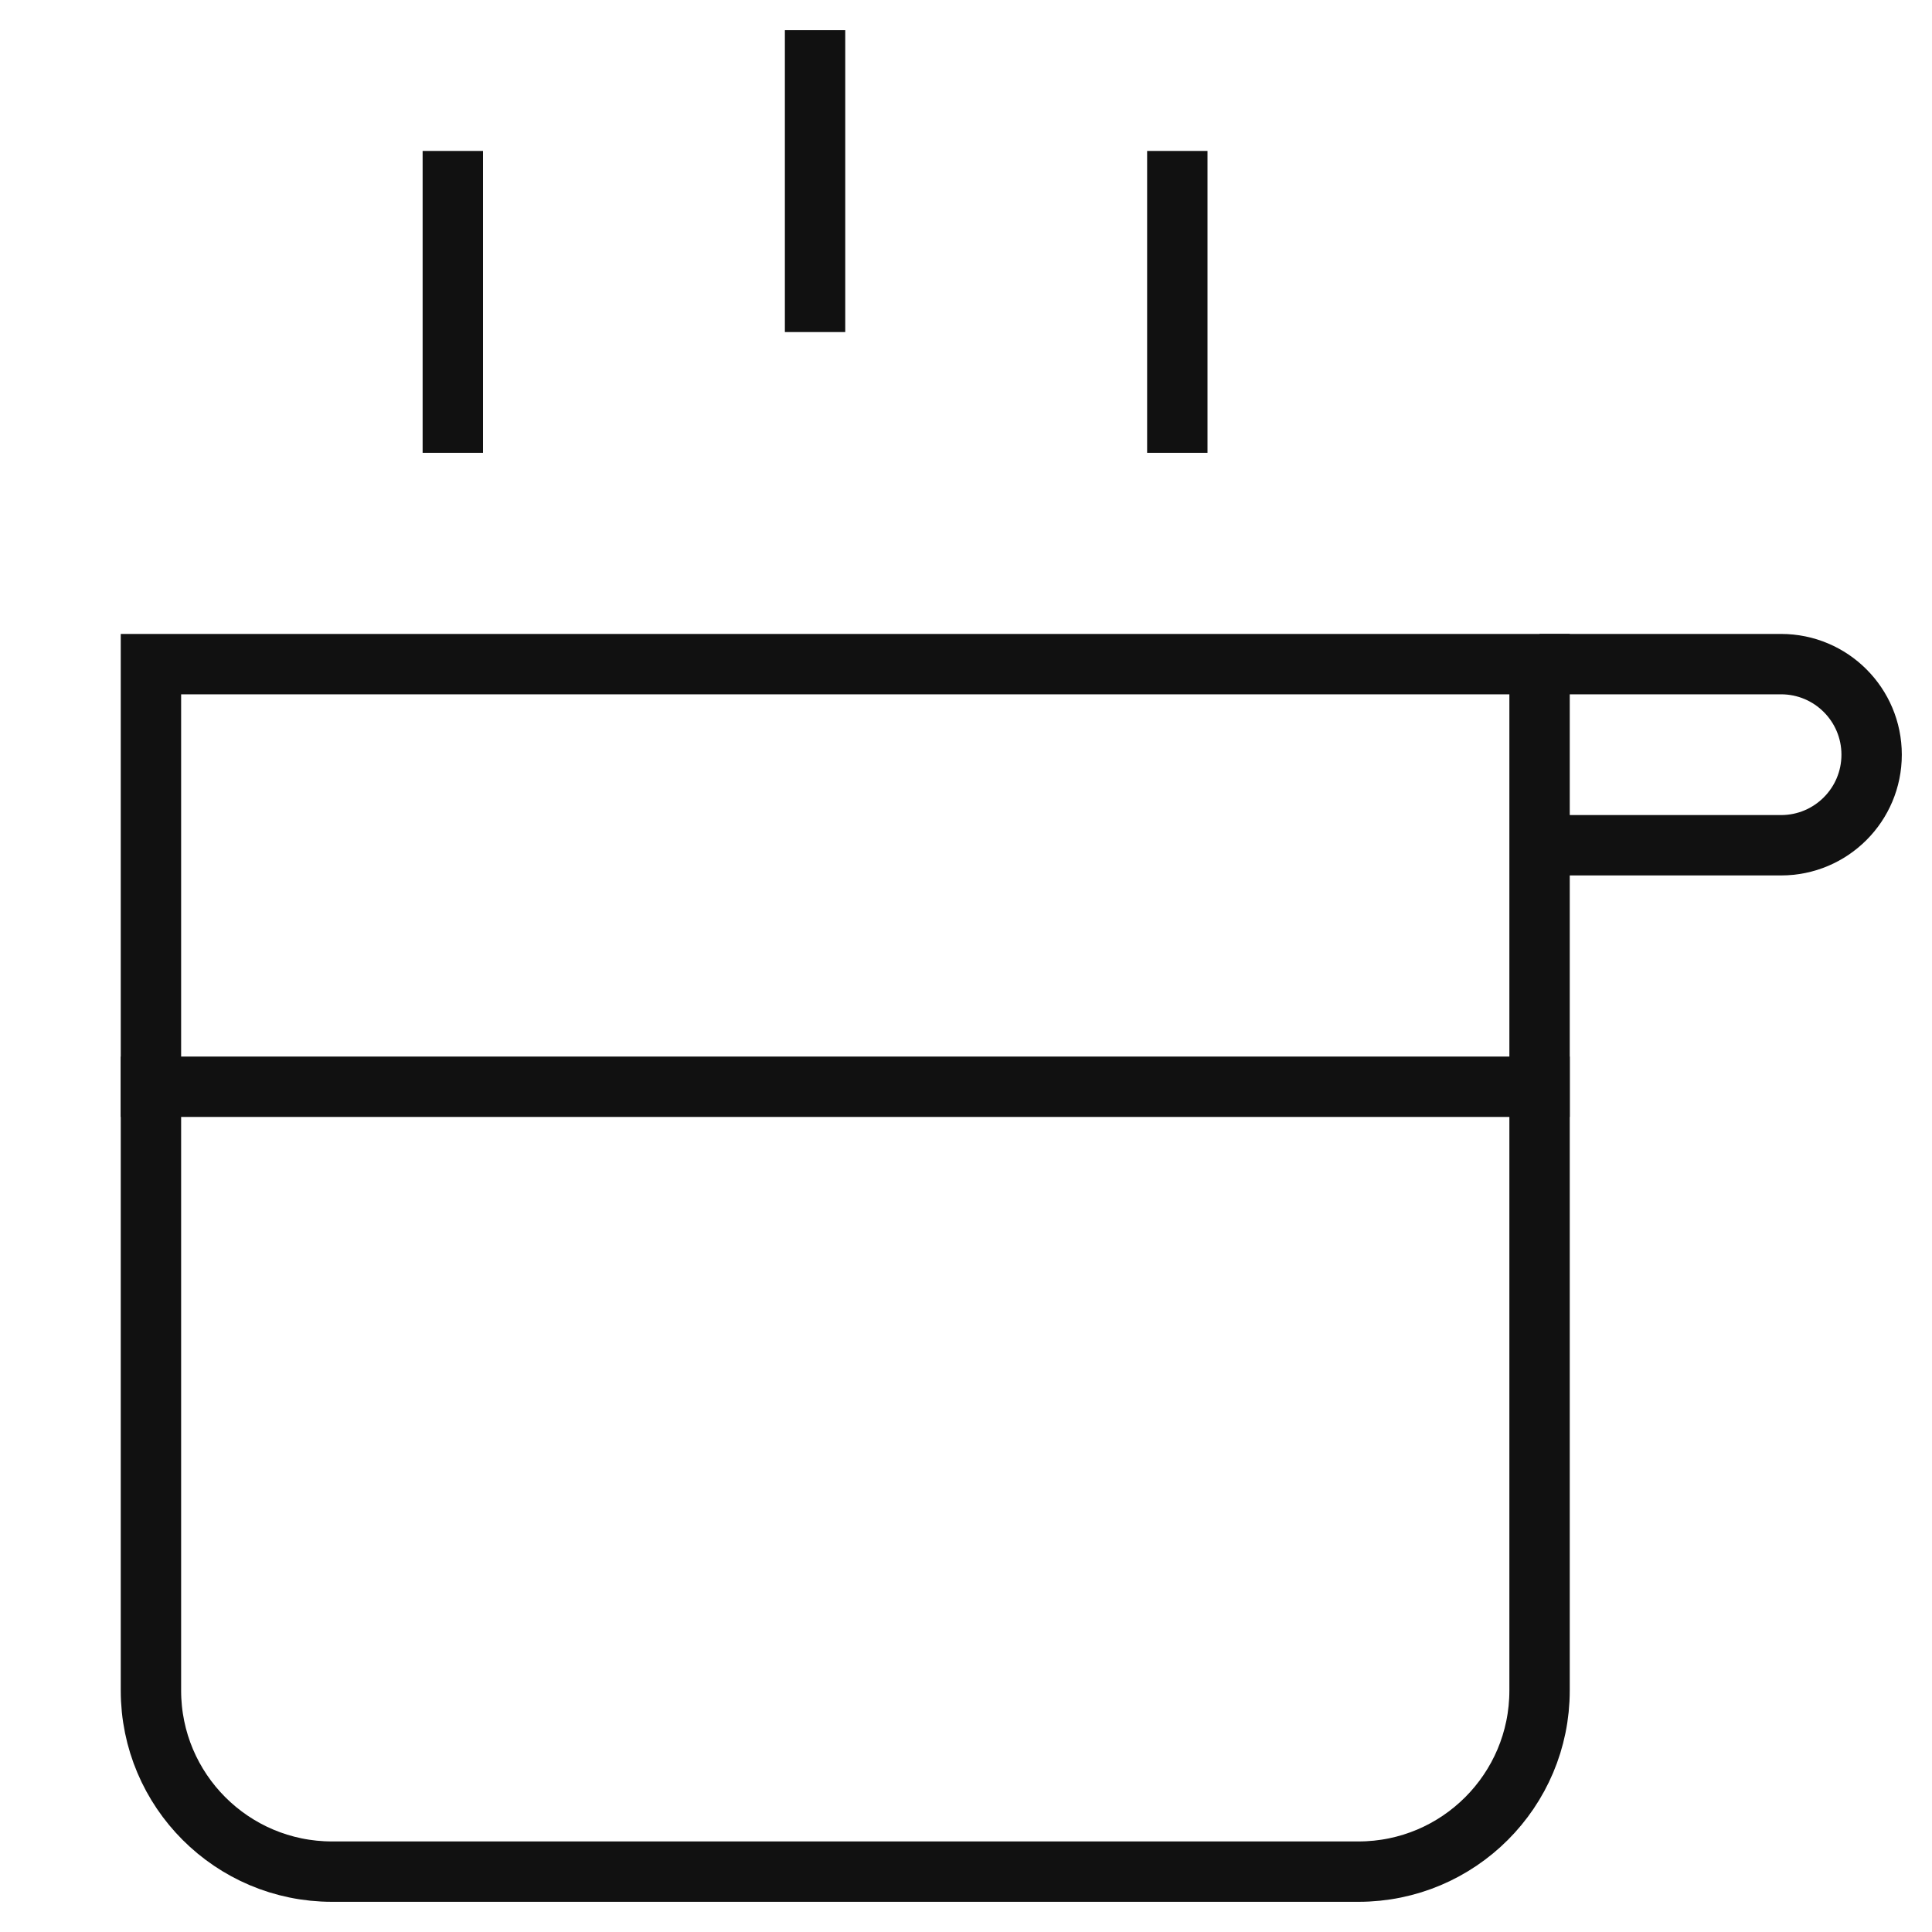
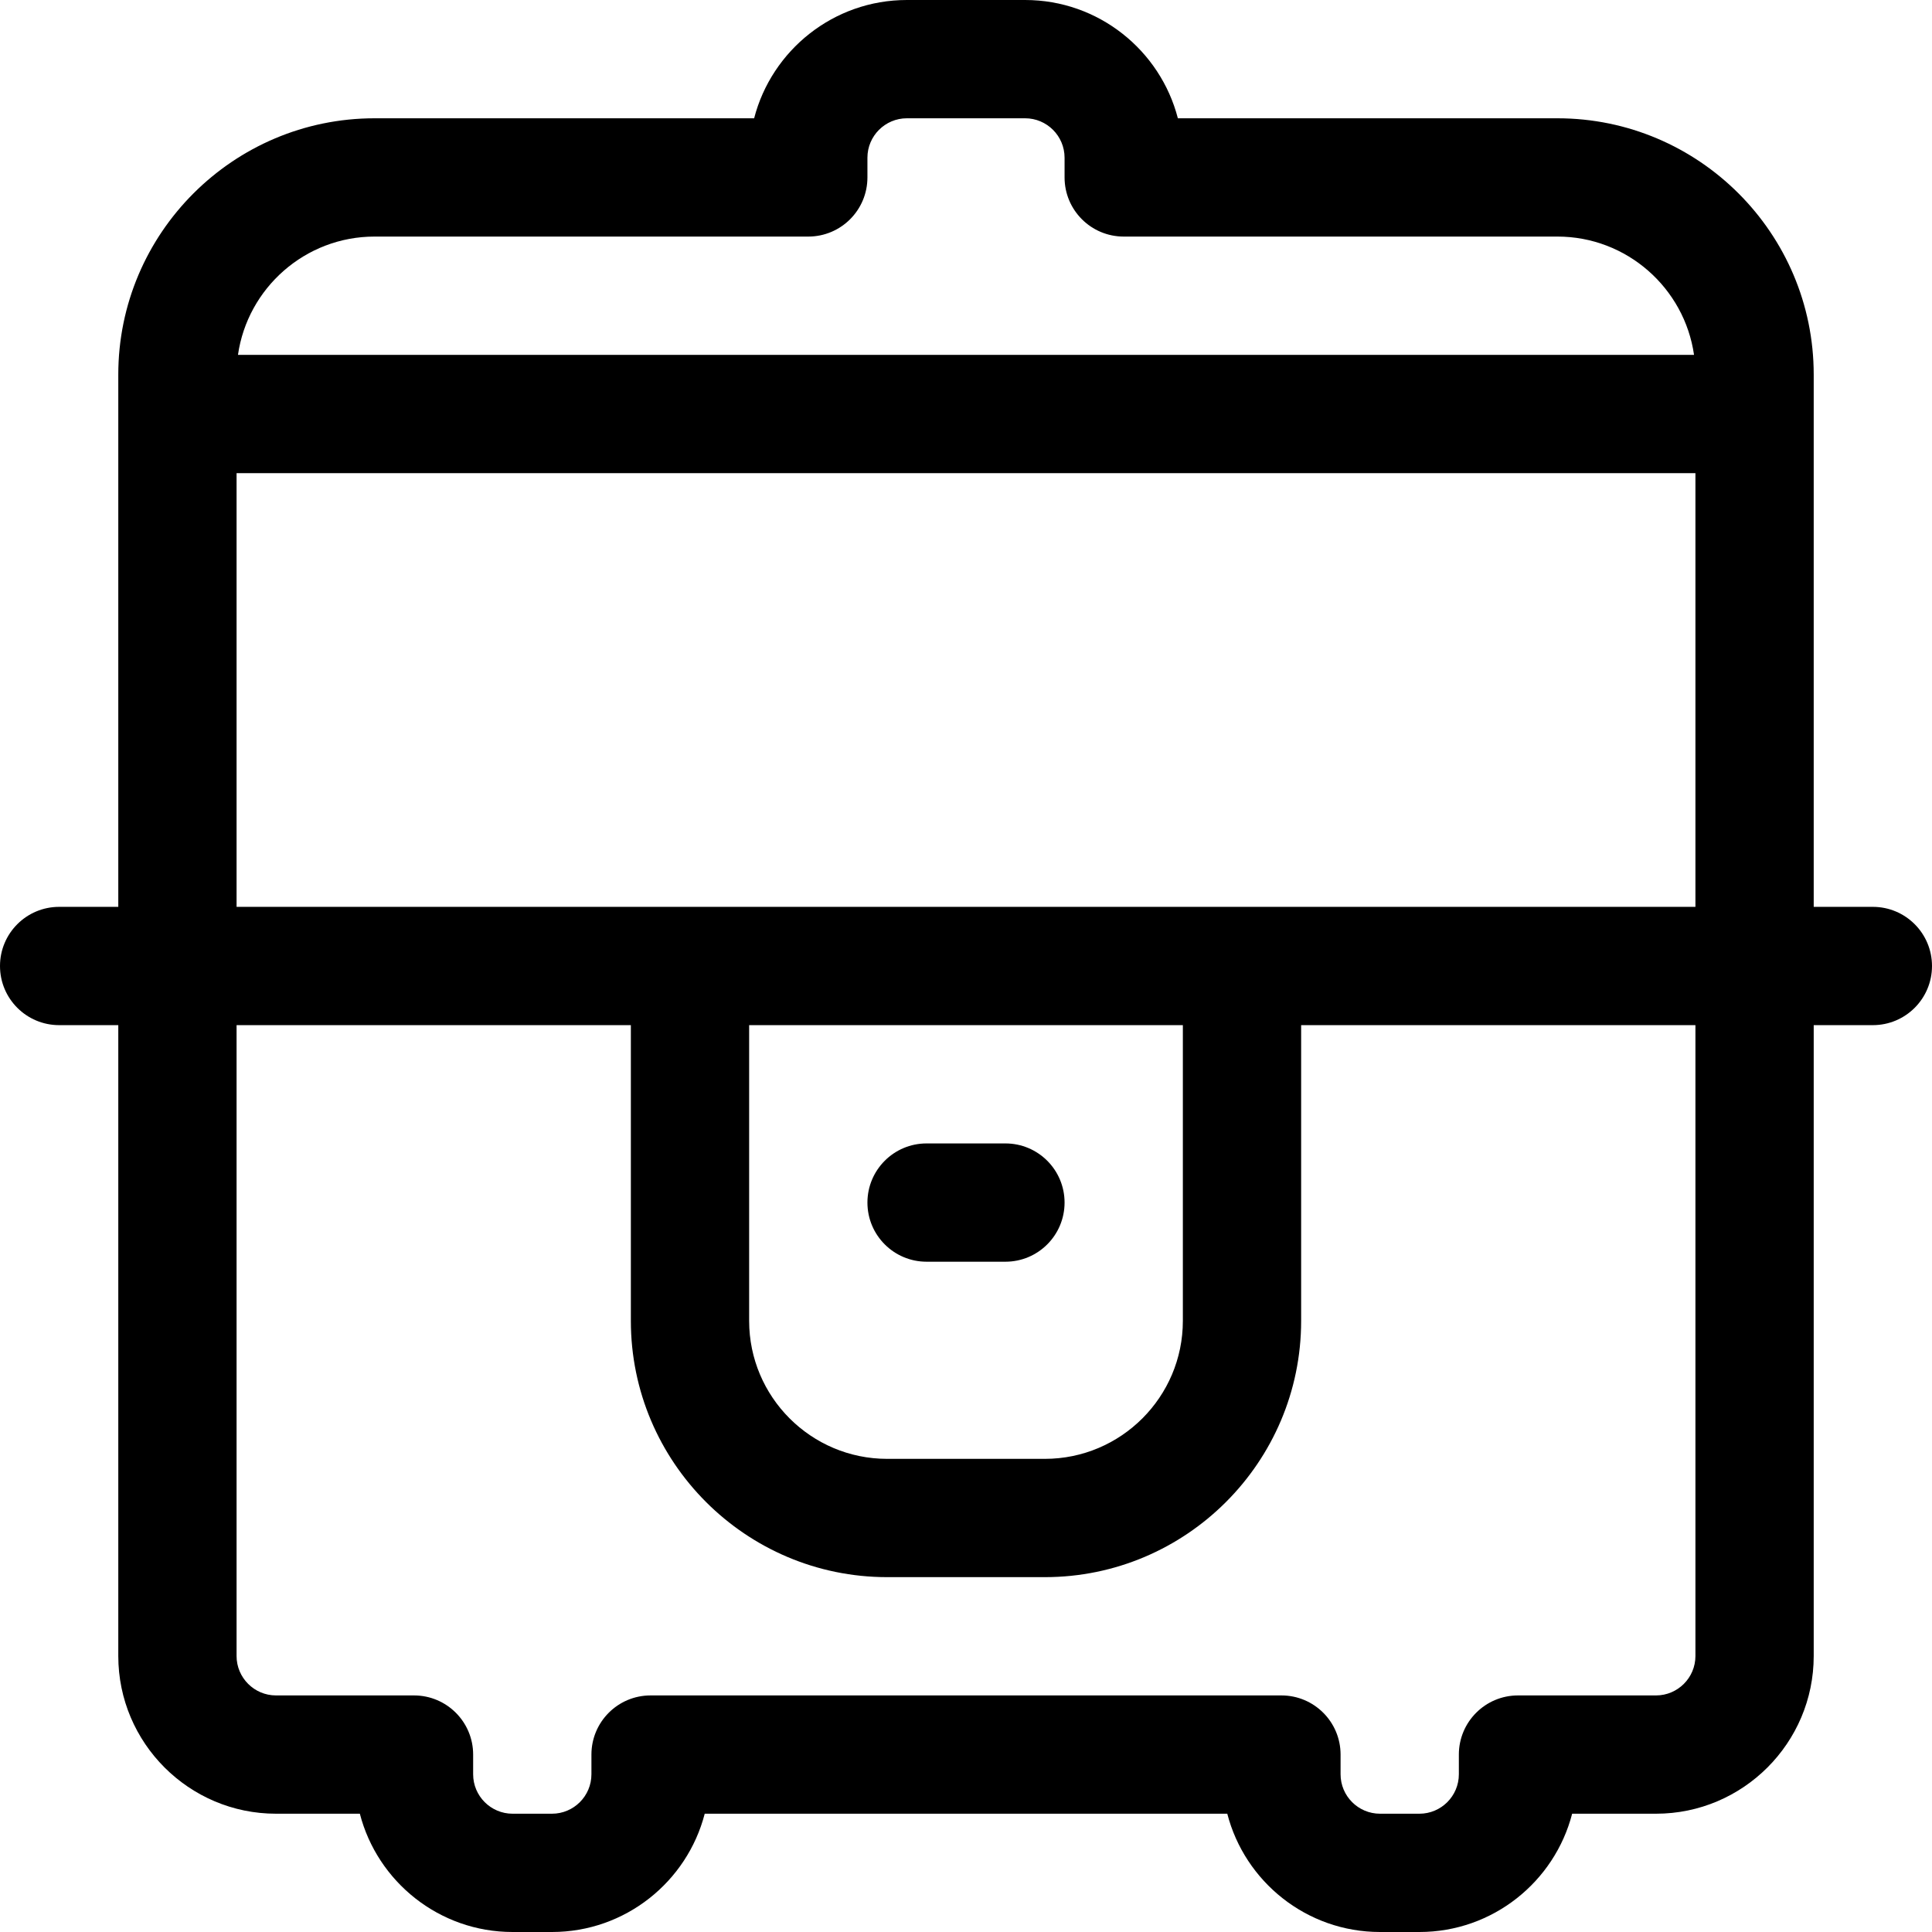
- <svg xmlns="http://www.w3.org/2000/svg" viewBox="0 0 64 64" width="64" height="64">
-   <g class="nc-icon-wrapper" stroke-linecap="square" stroke-linejoin="miter" stroke-width="2" fill="#111111" stroke="#111111">
-     <line data-color="color-2" fill="none" stroke-miterlimit="10" x1="5" y1="36" x2="51" y2="36" />
-     <line data-color="color-2" fill="none" stroke-miterlimit="10" x1="27" y1="10" x2="27" y2="2" />
-     <line data-color="color-2" fill="none" stroke-miterlimit="10" x1="15" y1="14" x2="15" y2="6" />
-     <line data-color="color-2" fill="none" stroke-miterlimit="10" x1="39" y1="14" x2="39" y2="6" />
-     <path data-cap="butt" fill="none" stroke="#111111" stroke-miterlimit="10" d="M51,28h8c1.657,0,3-1.343,3-3v0 c0-1.657-1.343-3-3-3h-8" stroke-linecap="butt" />
-     <path fill="none" stroke="#111111" stroke-miterlimit="10" d="M45,62H11 c-3.314,0-6-2.686-6-6V22h46v34C51,59.314,48.314,62,45,62z" />
-   </g>
+ <svg xmlns="http://www.w3.org/2000/svg" version="1.1" id="Capa_1" x="0px" y="0px" viewBox="0 0 490 490" style="enable-background:new 0 0 490 490;" xml:space="preserve">
+   <path id="XMLID_1474_" d="M475,230h-15V95c0-35.841-29.159-65-65-65h-96.266C294.283,12.767,278.604,0,260,0h-30  c-18.604,0-34.283,12.767-38.734,30H95c-35.841,0-65,29.159-65,65v135H15c-8.284,0-15,6.716-15,15s6.716,15,15,15h15v160  c0,22.056,17.944,40,40,40h21.266c4.451,17.233,20.13,30,38.734,30h10c18.604,0,34.283-12.767,38.734-30h132.531  c4.451,17.233,20.13,30,38.734,30h10c18.604,0,34.283-12.767,38.734-30H420c22.056,0,40-17.944,40-40V260h15c8.284,0,15-6.716,15-15  S483.284,230,475,230z M95,60h110c8.284,0,15-6.716,15-15v-5c0-5.514,4.486-10,10-10h30c5.514,0,10,4.486,10,10v5  c0,8.284,6.716,15,15,15h110c17.602,0,32.21,13.061,34.644,30H60.356C62.79,73.061,77.398,60,95,60z M430,420  c0,5.514-4.486,10-10,10h-35c-8.284,0-15,6.716-15,15v5c0,5.514-4.486,10-10,10h-10c-5.514,0-10-4.486-10-10v-5  c0-8.284-6.716-15-15-15H165c-8.284,0-15,6.716-15,15v5c0,5.514-4.486,10-10,10h-10c-5.514,0-10-4.486-10-10v-5  c0-8.284-6.716-15-15-15H70c-5.514,0-10-4.486-10-10V260h100v75c0,35.841,29.159,65,65,65h40c35.841,0,65-29.159,65-65v-75h100V420z   M190,335v-75h110v75c0,19.299-15.701,35-35,35h-40C205.701,370,190,354.299,190,335z M430,230H60V120h370V230z M235,320  c-8.284,0-15-6.716-15-15s6.716-15,15-15h20c8.284,0,15,6.716,15,15s-6.716,15-15,15H235z" />
+   <g>
+ </g>
+   <g>
+ </g>
+   <g>
+ </g>
+   <g>
+ </g>
+   <g>
+ </g>
+   <g>
+ </g>
+   <g>
+ </g>
+   <g>
+ </g>
+   <g>
+ </g>
+   <g>
+ </g>
+   <g>
+ </g>
+   <g>
+ </g>
+   <g>
+ </g>
+   <g>
+ </g>
+   <g>
+ </g>
</svg>
